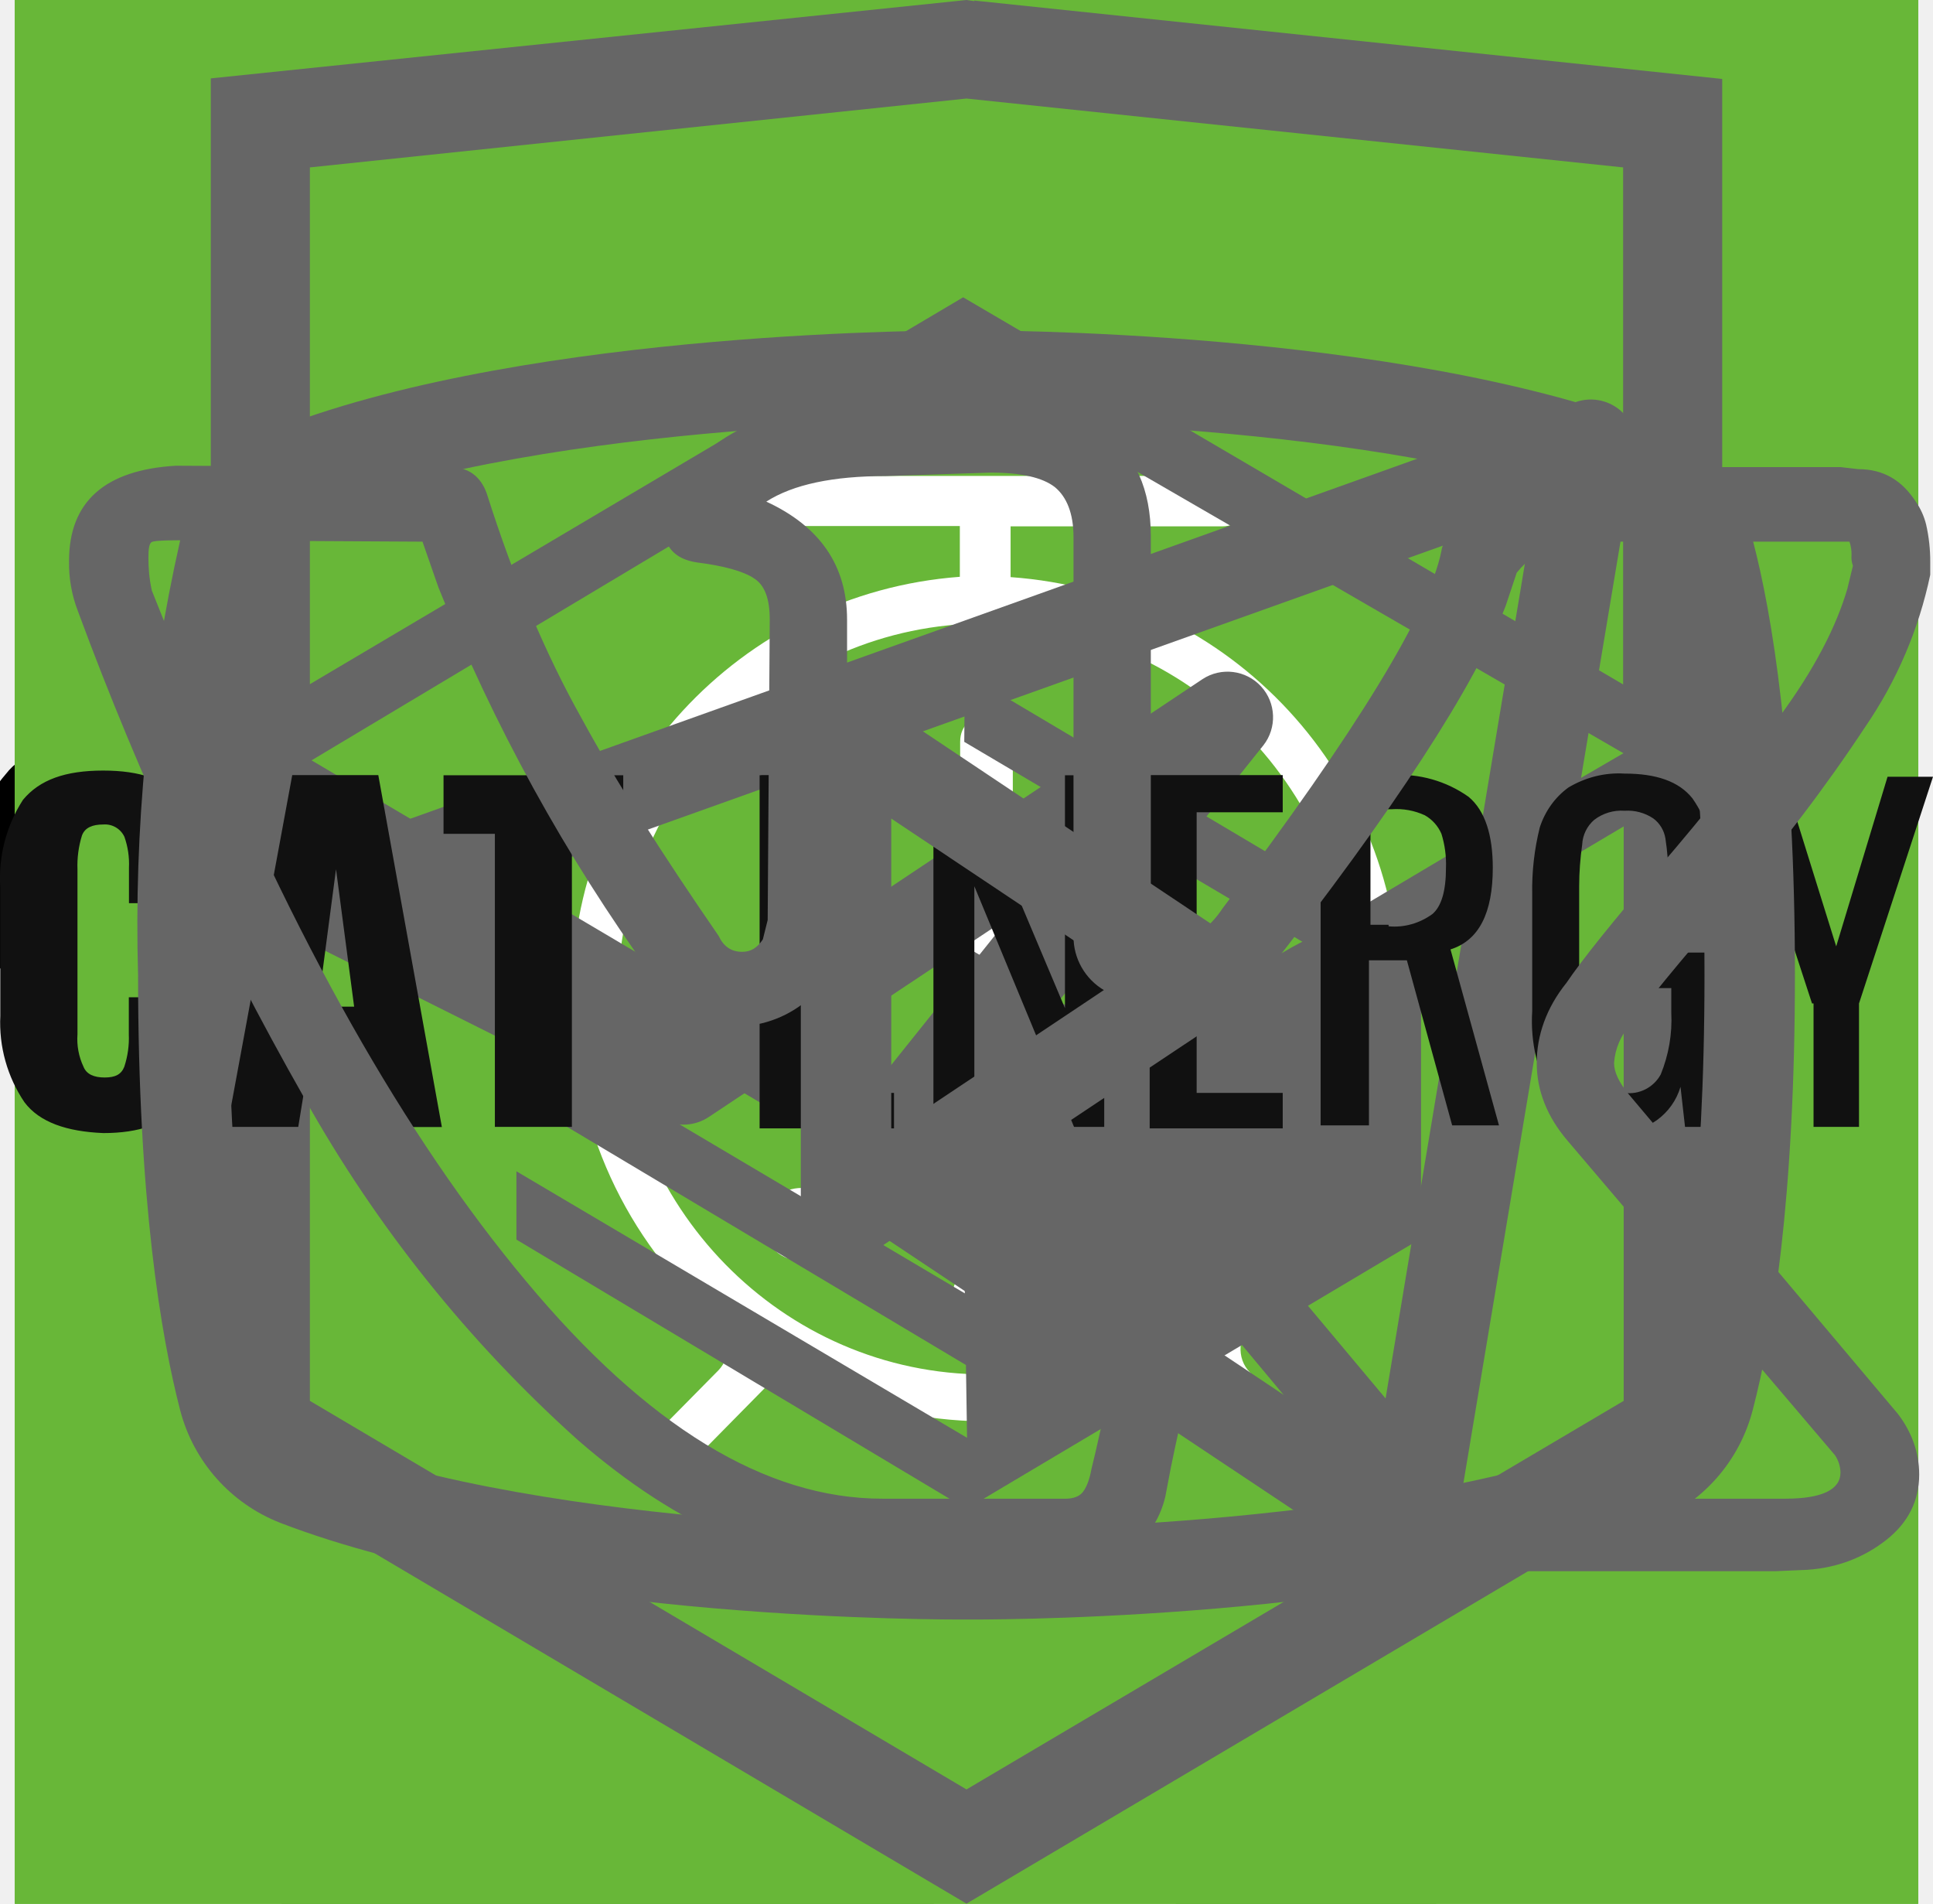
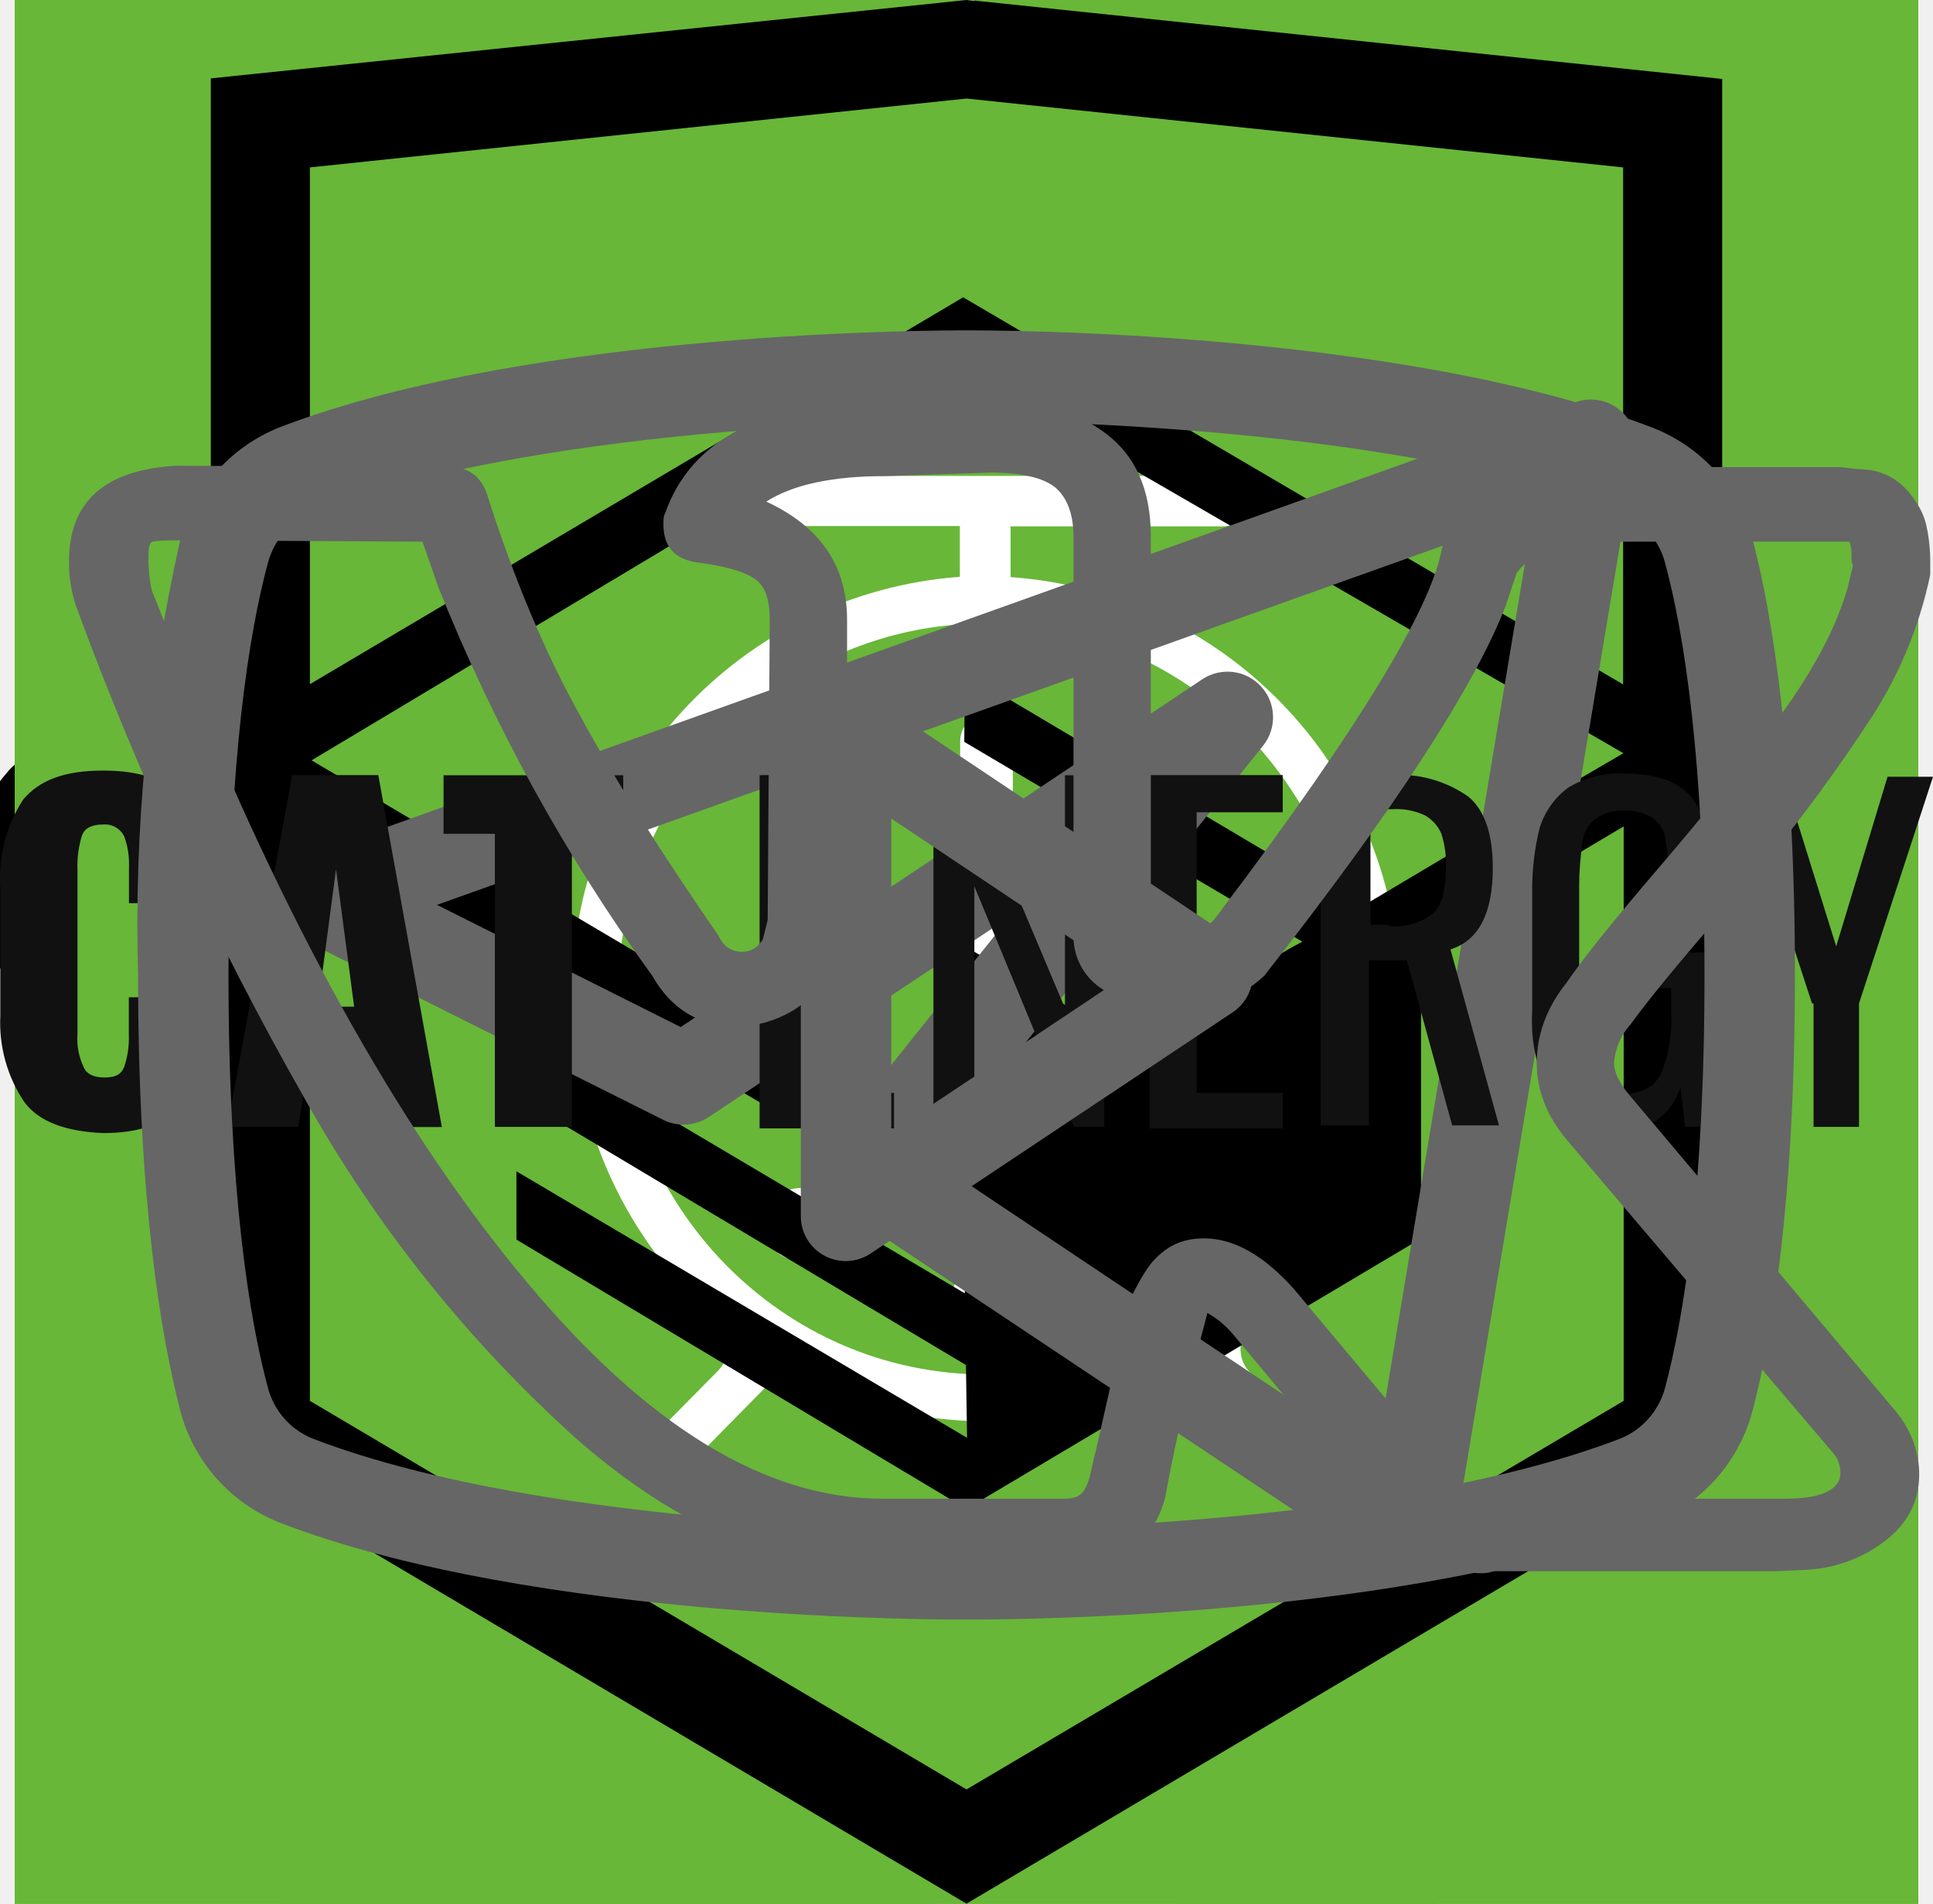
<svg xmlns="http://www.w3.org/2000/svg">
  <style>:root svg:not(:target){display:none}</style>
  <svg viewBox="0 0 67 28" fill="none" id="catalog-cat-pro">
    <g clip-path="url(#catalog-cat-pro_0)">
      <path d="M60.56 2.88a7.6 7.6 0 0 1 2.25-2.3c.5-.35.8-.35 1.1.3.4.95.75 1.95.45 3a1.14 1.14 0 0 0 .2 1.05c.3.4.55.8.8 1.15a3.13 3.13 0 0 1 .45 3.1c-.18.5-.22 1.03-.1 1.55.1.5.1 1 0 1.5a1.87 1.87 0 0 1-1.35 1.6 2.6 2.6 0 0 0-1.6 1 .53.53 0 0 1-.45.25c-.6.1-2.1-1.25-2.1-1.85v-.3c.05-1.8-.05-1.95-1.7-2.7a2.2 2.2 0 0 1-.9-.6c-.3-.4-.7-.35-1.15-.2-.45.15-.7.45-.65.95.15 1.2.2 2.43.15 3.65 0 .14.04.27.1.4 1.55 2.25 2.15 4.9 2.9 7.45.6 1.95 1.7 3 3.7 3.15.32.02.64.07.95.15a2.08 2.08 0 0 1 1.7 1.6c.35 1.05.15 1.3-.9 1.3h-3.25c-.42.02-.83-.12-1.15-.4a5.86 5.86 0 0 0-1.7-1 3.63 3.63 0 0 1-1.7-1.3 14.3 14.3 0 0 0-2-2.25c-1.4-1.45-2.9-2.85-4.2-4.35a5.69 5.69 0 0 1-1.6-3.8c0-.45-.1-.65-.6-.45a.96.96 0 0 1-.5.15c-1.4 0-2.1.85-2.6 2.1-.45 1.05-1.05 2.05-1.6 3.1a5.2 5.2 0 0 0-.5 2.1c0 1.2.3 1.6 1.4 2 .7.25 1.35.5 1.7 1.2.4.8.3 1-.55 1.05h-3.4a.94.94 0 0 1-.95-.55l-.9-1.5a3.02 3.02 0 0 1-.35-2.7c.22-.87.23-1.78.05-2.65a4.21 4.21 0 0 1 .85-3.5c.3-.35.3-.5-.2-.6a25.03 25.03 0 0 1-5.95-2.1c-1.6-.6-1.9-.5-2.35 1.15-.4 1.4-.8 2.8-1.1 4.25-.35 1.6.05 3.1.55 4.6.2.6.8.55 1.25.7 1 .3 1.85.7 2.25 1.75.35.8.3.9-.55.9-.85 0-1.7-.05-2.6 0-.76.01-1.5-.23-2.1-.7-2.4-1.6-3.1-4.05-3.3-6.7-.1-1.65-1-2.95-2.05-4.2-.2-.25-.4-.35-.7-.15-1.07.59-2.2 1.1-3.35 1.5a13.36 13.36 0 0 0-6.1 4.4 5.32 5.32 0 0 0-1.1 2.55c-.15.9.1 1.3 1 1.55s1.35.75 1.45 1.7c.05.4-.1.6-.5.6h-4.05a.82.82 0 0 1-.65-.4 4.28 4.28 0 0 1-.95-2.75 25.3 25.3 0 0 1 .45-5.15 3.15 3.15 0 0 1 1.7-2.4c2.95-1.4 4.5-4.05 5.9-6.8.3-.55.05-.65-.45-.6-1.4.2-2.73.74-3.85 1.6a35.31 35.31 0 0 0-4.15 3.55 8.33 8.33 0 0 1-5.15 2.45c-3.65.2-5.35-1.85-5.2-5.15.03-1.13.46-2.2 1.2-3.05a2.13 2.13 0 0 1 2.25-.75c.75.2.95.6.65 1.35-.15.3-.35.55-.5.85-.22.3-.39.64-.5 1-.55 1.5.2 2.55 1.75 2.7 1.65.15 3-.55 4.25-1.55 1.5-1.2 2.85-2.6 4-4.15a10.4 10.4 0 0 1 7.2-4.05c1.15-.15 2.15-.65 3.25-.95a20.7 20.7 0 0 1 6.35-.9 6.5 6.5 0 0 0 2.9-.55c2.45-1 5-1 7.55-.5 2 .4 4 .9 5.95 1.4 1.16.21 2.35.18 3.5-.1 2.2-.56 4.44-.9 6.7-1a9.08 9.08 0 0 1 4.3.85c1 .45 1 .45.75 1.4Z" fill="#000" />
    </g>
    <defs>
      <clipPath id="catalog-cat-pro_0">
        <path fill="#fff" d="M0 0h67v28h-67z" />
      </clipPath>
    </defs>
  </svg>
  <svg viewBox="0 0 36 50" fill="none" id="catalog-cat-slim">
    <g clip-path="url(#catalog-cat-slim_0)">
      <path d="M28.2 0h-.2c-.32.19-.59.47-.74.82a8.03 8.03 0 0 0-.67 1.76.84.84 0 0 1-.76.69 3.77 3.77 0 0 0-2.69 1.95c-.37.66-.69 1.35-.95 2.06-.73 1.9-1.29 3.85-1.98 5.77-.32.87-.34.87-1.32.87-1.16 0-1.08-.18-1.1 1.1 0 .41.13.62.56.6.13 0 .33-.07.39.1.05.18-.13.26-.23.36a4.63 4.63 0 0 1-2.23 1.26c-.97.26-1.97.47-2.92.79-2.45.82-4.7 1.96-6.46 3.9a14.44 14.44 0 0 0-2.44 4.04c-1.89 4.46-2.8 9.15-3.51 13.88a97.06 97.06 0 0 0-.75 6.7c-.1 1.1-.2 2.23-.2 3.35h17.14c.03-.23-.01-.46-.12-.66a2.58 2.58 0 0 0-1.97-1.58c-.36-.08-.4-.2-.18-.48.36-.48.64-1.02.82-1.6.84-2.47 1.16-5.06 1.57-7.62.23-1.96.83-3.85 1.77-5.59a11.13 11.13 0 0 1 2.87-3.28c.43-.32.45-.32.52.23.05.36.06.74.09 1.11a48.2 48.2 0 0 1-.1 7.31c-.2 1.88-.22 3.78-.07 5.67.2 2.2.59 4.36 1.16 6.49h6.84a2.8 2.8 0 0 0-2.18-2.29c-.64-.1-1.3-.07-1.93.1-.31.08-.44 0-.46-.33-.22-2.73-.04-5.47.51-8.16a91.8 91.8 0 0 0 1.57-9.37c.14-1.27.54-2.5 1.18-3.6.6-1.1 1.14-2.23 1.74-3.33a3.03 3.03 0 0 0 .22-2.67c-.14-.37-.27-.74-.44-1.1-.52-1-1.03-2-1.5-3-.26-.52-.2-.59.36-.6.84 0 .84 0 .86-.85v-.34c0-.35-.14-.55-.52-.51h-.78c-.36 0-.46-.15-.37-.52a3.22 3.22 0 0 1 2.64-2.28 11.3 11.3 0 0 1 3.4.22.51.51 0 0 0 .65-.33 40 40 0 0 1 .66-1.55.52.52 0 0 0-.05-.58c-1.65-2.1-3.43-4.05-5.87-5.3a.77.77 0 0 1-.45-.58 9.8 9.8 0 0 0-.65-2.14 1.8 1.8 0 0 0-.73-.89Z" fill="#000" />
    </g>
    <defs>
      <clipPath id="catalog-cat-slim_0">
        <path fill="#fff" d="M0 0h36v50h-36z" />
      </clipPath>
    </defs>
  </svg>
  <svg viewBox="0 0 60 60" fill="none" id="icon-cutlery">
    <path fill="#68B738" d="M0 0h60v60h-60z" />
    <path fill-rule="evenodd" clip-rule="evenodd" d="M36.12 15.08a1 1 0 0 1 1.09.21c.9.91 2.1 2.88 3.06 5.92a42.6 42.6 0 0 1 1.73 12.79 1 1 0 0 1-1 1h-3.5v9a1 1 0 1 1-2 0v-28a1 1 0 0 1 .62-.92Zm1.38 17.92h2.5a39.62 39.62 0 0 0-1.64-11.19 22.4 22.4 0 0 0-.86-2.3v13.49Zm-14-18a1 1 0 0 1 1 1v28a1 1 0 1 1-2 0v-28a1 1 0 0 1 1-1Z" fill="#fff" />
    <path fill-rule="evenodd" clip-rule="evenodd" d="M19 15a1 1 0 0 1 1 1v5.5c0 .56.2 1.32.7 1.92.48.56 1.31 1.08 2.8 1.08a1 1 0 1 1 0 2 5.41 5.41 0 0 1-4.33-1.8 5.07 5.07 0 0 1-1.17-3.2v-5.5a1 1 0 0 1 1-1Z" fill="#fff" />
    <path fill-rule="evenodd" clip-rule="evenodd" d="M28 15a1 1 0 0 0-1 1v5.5c0 .56-.2 1.32-.7 1.92-.48.56-1.31 1.08-2.8 1.08a1 1 0 0 0 0 2 5.4 5.4 0 0 0 4.33-1.8 5.07 5.07 0 0 0 1.17-3.2v-5.5a1 1 0 0 0-1-1Z" fill="#fff" />
  </svg>
  <svg viewBox="0 0 80 83" fill="none" id="icon-gift">
    <path d="M65.66 36.01h-51.27a3.27 3.27 0 0 1-3.26-3.27v-9.83c0-1.8 1.46-3.28 3.26-3.28h51.27c1.8 0 3.26 1.47 3.26 3.28v9.83c0 1.8-1.46 3.27-3.26 3.27Zm-51.27-13.86a.78.78 0 0 0-.76.76v9.83c0 .42.34.76.76.76h51.27c.42 0 .76-.34.76-.76v-9.83a.77.77 0 0 0-.76-.76h-51.27Z" fill="#fff" />
    <path d="M58.5 69.67h-36.96a6.3 6.3 0 0 1-6.28-6.32v-28.6a1.25 1.25 0 1 1 2.5.01v28.6a3.8 3.8 0 0 0 3.78 3.8h36.97a3.8 3.8 0 0 0 3.78-3.8v-28.6a1.25 1.25 0 1 1 2.5 0v28.6a6.3 6.3 0 0 1-6.28 6.3Z" fill="#fff" />
    <path d="M40.02 69.67c-.69 0-1.25-.57-1.25-1.26v-33.65a1.25 1.25 0 1 1 2.5 0v33.65c0 .7-.56 1.26-1.25 1.26Zm-15.6-47.53a8.15 8.15 0 0 1-3.25-11 8.06 8.06 0 0 1 10.94-3.27c5.96 3.25 9.18 12.3 9.31 12.7l-2.36.82c-.03-.08-3.03-8.53-8.14-11.3a5.56 5.56 0 0 0-7.55 2.25 5.62 5.62 0 0 0 2.24 7.6l-1.19 2.2Z" fill="#fff" />
    <path d="m55.62 22.14-1.19-2.2a5.58 5.58 0 0 0-5.3-9.85c-5.1 2.77-8.12 11.22-8.15 11.3l-2.36-.83c.14-.38 3.36-9.44 9.32-12.69a8.02 8.02 0 0 1 10.94 3.27 8.1 8.1 0 0 1-3.26 11Zm7.92 30.7h-47.03a1.25 1.25 0 0 1 0-2.51h47.03a1.25 1.25 0 0 1 0 2.51Z" fill="#fff" />
  </svg>
  <svg viewBox="0 0 60 60" fill="none" id="icon-list">
    <path fill="#68B738" d="M0 0h60v60h-60z" />
    <g clip-path="url(#icon-list_0)">
      <path d="M42.84 16.77a.95.95 0 0 0-.9-.77h-.01c-4.94.03-16.95.92-21.8 8.38-2.51 3.88-2.73 8.91-.64 14.96l.07.13a25.93 25.93 0 0 0-1.04 3.32 1 1 0 0 0 .72 1.19l.2.02c.43 0 .81-.32.9-.79.03-.1 2.42-10.37 10.86-16.38.43-.3.55-.92.26-1.38a.9.9 0 0 0-1.3-.28c-4.79 3.4-7.74 8-9.47 11.65-1.24-4.57-.92-8.37.99-11.3 3.74-5.77 12.62-7.16 17.98-7.45-1.15 1.8-2.41 5.1-2.41 10.93 0 3.12-.83 5.52-2.47 7.14-2.62 2.6-6.88 2.83-10 2.58-.51-.04-.96.38-1 .93-.04.55.35 1.03.86 1.07.63.05 1.3.08 1.98.08 3.18 0 6.87-.66 9.43-3.2 2.04-2 3.07-4.9 3.07-8.6 0-9.1 3.22-11.1 3.23-11.1.4-.21.6-.68.5-1.13Z" fill="#fff" />
    </g>
    <defs>
      <clipPath id="icon-list_0">
        <path fill="#fff" transform="translate(15 14)" d="M0 0h30v32h-30z" />
      </clipPath>
    </defs>
  </svg>
  <svg viewBox="0 0 60 60" fill="none" id="icon-powder">
    <path fill="#68B738" d="M0 0h60v60h-60z" />
    <path d="M28.38 16c-1.64 0-2.9 1.36-2.9 3.08s1.26 3.08 2.9 3.08c1.63 0 2.9-1.36 2.9-3.08s-1.27-3.08-2.9-3.08Zm0 1.18c1 0 1.72.84 1.72 1.9 0 1-.8 1.9-1.73 1.9-1 0-1.72-.84-1.72-1.9 0-1 .78-1.9 1.73-1.9Zm-10.88 23.56c0 1.18.4 2.18 1.36 3 1 .84 2.17.77 2.17.77h19.04c.77 0 1.8-.38 2.62-1.45.85-1 .8-2.36.8-2.36v-17.21c0-.44-.12-.6-.75-.6-.64 0-.69.27-.69.59v17.22c-.02.3-.07 1.08-.74 1.72-.74.62-1.45.54-1.45.54s-18.13 0-19.03-.03a2.14 2.14 0 0 1-1.45-.9c-.51-.73-.41-1.63-.41-1.63v-17.22c0-.46-.24-.64-.73-.64s-.74.18-.74.58v17.62Zm16.31-16.31c-1.09.23-2.17.38-4.26 2.35-2.08 2-3.62 1.9-5.16 1.82-1.54-.1-3.17-1.54-3.45-1.9-.33-.36-.9-.12-1.08.11-.16.24-.16.64.1 1 1.27 1.18 2.45 2.08 4.72 2.26a7.5 7.5 0 0 0 5.89-2.26c1.45-1.45 2.17-1.72 3.26-1.9a6.3 6.3 0 0 1 5.08 1.26c1 1.1 1.26.78 1.54.48.54-.72-.23-1.27-1.1-1.9a7.24 7.24 0 0 0-5.52-1.28l-.02-.04Zm-9.06 7.16c-1.18 0-2.08 1-2.08 2.26 0 1.27.9 2.27 2.08 2.27 1.18 0 2.08-1 2.08-2.27s-.9-2.26-2.08-2.26Zm11.78.78c-1.54 0-2.8 1.36-2.8 2.99 0 1.63 1.26 2.99 2.8 2.99 1.54 0 2.81-1.36 2.81-3 0-1.62-1.27-2.98-2.8-2.98Zm0 1.45c.8 0 1.45.7 1.45 1.54a1.5 1.5 0 0 1-1.45 1.54c-.8 0-1.45-.7-1.45-1.54 0-.86.65-1.54 1.45-1.54Z" fill="#fff" />
  </svg>
  <svg viewBox="0 0 60 60" fill="none" id="icon-watch">
    <path fill="#68B738" d="M0 0h60v60h-60z" />
    <path d="M23.12 15c-1.07 0-1.07 1.58 0 1.58h6.67v1.6a13.21 13.21 0 0 0-12.23 13.3c0 4.02 1.75 7.64 4.52 10.07.48.43.54 1.18.1 1.64l-1.53 1.55c-.75.69.36 1.75 1.03 1l2-2.03c.36-.34.88-.43 1.32-.21a12.79 12.79 0 0 0 11.1.06c.43-.21.96-.13 1.3.21l1.95 1.97c.68.64 1.66-.31 1.04-1l-1.45-1.48c-.45-.45-.38-1.2.1-1.63a13.47 13.47 0 0 0 4.62-10.16 13.2 13.2 0 0 0-12.27-13.28v-1.6h6.67c1.06 0 1.06-1.59 0-1.59h-14.94Zm-4.12 16.47c0-6.53 5.2-11.82 11.6-11.82 6.41 0 11.6 5.3 11.6 11.82 0 6.55-5.19 11.85-11.6 11.85-6.4 0-11.6-5.3-11.6-11.85Zm10.8-8.09c0-1.1 1.66-1.1 1.66 0v8.63c0 .23-.09.44-.25.6a.86.86 0 0 1-.6.25.82.82 0 0 1-.57-.23.8.8 0 0 1-.24-.56v-8.69Zm-5 2.62c.31 0 .61-.12.83-.34a1.14 1.14 0 0 0-.82-1.96c-.3.02-.56.16-.75.37a1.14 1.14 0 0 0 .75 1.92Zm11.6 0c.31 0 .6-.12.82-.34a1.14 1.14 0 0 0-.82-1.96 1.14 1.14 0 0 0 0 2.29Zm-10.43 12.59c0 1.53-2.33 1.53-2.33 0s2.33-1.53 2.33 0Zm4.64 3.44a1.18 1.18 0 0 0 1.17-.68 1.14 1.14 0 0 0-.7-1.56 1.17 1.17 0 0 0-1.22.32 1.14 1.14 0 0 0 .75 1.92Zm-8.12-10.39a1.14 1.14 0 0 1-.69 1.17 1.17 1.17 0 0 1-1.57-.7 1.14 1.14 0 0 1 .32-1.2 1.17 1.17 0 0 1 1.94.73Zm17.39 1.15a1.17 1.17 0 0 0 1.17-.68 1.14 1.14 0 0 0-.7-1.55 1.17 1.17 0 0 0-1.22.32 1.14 1.14 0 0 0 .75 1.91Zm-2.32 5.8c0 1.53-2.32 1.53-2.32 0s2.32-1.53 2.32 0Z" fill="#fff" />
  </svg>
-   <svg viewBox="0 0 27 34" fill="none" id="logo-academy">
+   <svg viewBox="0 0 27 34" id="logo-academy">
    <g clip-path="url(#logo-academy_0)">
-       <path d="m13.64.02-.14-.02-13.5 1.4v24.61l13.5 7.99 13.5-7.99v-24.6l-13.36-1.4Zm11.6 25-11.74 6.94-11.73-6.94v-10.1l11.68 6.93.02 1.25-8.02-4.75v1.23l8.04 4.8.02 1.3-8.05-4.76v1.22l8.04 4.81 8.12-4.83v-5.21l3.62-2.15v10.26Zm0-11.57-3.23 1.88-1.48.88-7.06-4.19-.01 1.23 6.04 3.57-.06.03-.13.07-.86.5-4.98-2.95-.01 1.22 3.93 2.33-.93.61-.02.01-2.97-1.74-.01 1.23 1.94 1.13-1.98 1.19-11.62-6.87 11.63-6.96 11.8 6.83Zm0-1.22-11.8-6.92-11.67 6.91v-9.23l11.73-1.23 11.73 1.23v9.24Z" fill="#666" />
+       <path d="m13.64.02-.14-.02-13.5 1.4v24.61l13.5 7.99 13.5-7.99v-24.6l-13.36-1.4Zm11.6 25-11.74 6.94-11.73-6.94v-10.1l11.68 6.93.02 1.25-8.02-4.75v1.23l8.04 4.8.02 1.3-8.05-4.76v1.22l8.04 4.81 8.12-4.83v-5.21l3.62-2.15v10.26Zm0-11.57-3.23 1.88-1.48.88-7.06-4.19-.01 1.23 6.04 3.57-.06.03-.13.07-.86.5-4.98-2.95-.01 1.22 3.93 2.33-.93.61-.02.01-2.97-1.74-.01 1.23 1.94 1.13-1.98 1.19-11.62-6.87 11.63-6.96 11.8 6.83Zm0-1.22-11.8-6.92-11.67 6.91v-9.23l11.73-1.23 11.73 1.23v9.24Z" />
    </g>
    <defs>
      <clipPath id="logo-academy_0">
-         <path fill="#fff" d="M0 0h27v34h-27z" />
+         <path d="M0 0h27v34h-27z" />
      </clipPath>
    </defs>
  </svg>
  <svg viewBox="0 0 28 22" fill="none" id="logo-telegram">
    <path fill-rule="evenodd" clip-rule="evenodd" d="M23.46 3.15c.18.15.27.38.23.61l-2.63 15.76a.66.66 0 0 1-1.01.44l-7.88-5.25a.66.66 0 0 1-.15-.96l2.61-3.26-4.36 2.9a.66.66 0 0 1-.65.05l-5.26-2.63a.66.66 0 0 1 .08-1.2l18.38-6.57a.66.66 0 0 1 .64.11Zm-17.13 7.17 3.53 1.77 7.56-5.04a.66.66 0 0 1 .88.96l-4.8 6 6.43 4.3 2.28-13.66-15.88 5.67Z" fill="#666" />
  </svg>
  <svg viewBox="0 0 128 24" fill="none" id="logo-text">
    <path d="M1.62 21.96a9.43 9.43 0 0 1-1.6-5.72v-8.48a9.56 9.56 0 0 1 1.5-5.82c1.1-1.33 2.8-1.94 5.31-1.94 2.5 0 4.1.61 5.1 1.74a7.43 7.43 0 0 1 1.51 5v2.04h-4.9v-2.35a5.4 5.4 0 0 0-.3-2.04 1.42 1.42 0 0 0-1.4-.82c-.71 0-1.21.2-1.41.72a6.72 6.72 0 0 0-.3 2.25v10.92a4.3 4.3 0 0 0 .4 2.15c.2.5.7.71 1.4.71s1.1-.2 1.3-.71c.23-.7.33-1.42.3-2.15v-2.45h4.91v2.05a7.92 7.92 0 0 1-1.5 5.1c-1 1.23-2.7 1.84-5.1 1.84-2.41-.1-4.22-.71-5.22-2.04Zm17.73-21.66h5.7l4.21 23.3h-4.6l-.8-4.91h-3.31l-.8 4.9h-4.7l4.3-23.28Zm4.1 15.33-1.2-9.1-1.2 9.1h2.4Zm9.32-11.44h-3.4v-3.88h11.9v3.77h-3.4v19.51h-5.1v-19.4Zm17.63-3.89h8.8v2.46h-5.7v7.66h4.6v2.35h-4.6v8.57h5.7v2.35h-8.9v-23.38h.1Zm11.4 0h2.21l6.51 15.43v-15.42h2.6v23.28h-2l-6.6-15.93v15.93h-2.71v-23.28Zm14.33 0h8.81v2.46h-5.7v7.66h4.6v2.35h-4.6v8.57h5.7v2.35h-8.81v-23.38Zm11.41 0h4.61a7.9 7.9 0 0 1 5.1 1.44c1.1.92 1.6 2.55 1.6 4.7 0 2.96-.9 4.8-2.8 5.4l3.21 11.65h-3.1l-3-10.93h-2.51v10.93h-3.2v-23.18h.1Zm4.41 10.01c1.03.1 2.06-.2 2.9-.81.6-.51.9-1.53.9-3.07a6.72 6.72 0 0 0-.3-2.24 2.58 2.58 0 0 0-1.1-1.23 4.49 4.49 0 0 0-2.2-.4h-1.4v7.65h1.2v.1Zm10.91 11.55a10.49 10.49 0 0 1-1.4-5.93v-7.76a17 17 0 0 1 .5-4.4c.34-1.06 1-2 1.9-2.65 1.12-.67 2.41-1 3.71-.92 2.1 0 3.6.51 4.5 1.64a7.93 7.93 0 0 1 1.41 5.1v.82h-3v-.71c0-.86-.07-1.71-.2-2.56a2.05 2.05 0 0 0-.8-1.32 3.05 3.05 0 0 0-1.9-.51 2.96 2.96 0 0 0-2.01.6 2.3 2.3 0 0 0-.8 1.64c-.13.92-.2 1.84-.2 2.76v8.68a9.43 9.43 0 0 0 .6 3.88c.4.82 1.2 1.12 2.4 1.12a2.38 2.38 0 0 0 2.4-1.22c.53-1.3.77-2.69.7-4.09v-1.63h-2.9v-2.35h5.81v11.54h-2l-.3-2.65a4.17 4.17 0 0 1-1.56 2.2c-.74.53-1.64.8-2.55.76a4.92 4.92 0 0 1-4.3-2.04Zm17.13-6.44-4.9-15.01h3l3.5 11.23 3.4-11.23h3.01l-4.9 15.01v8.17h-3.01v-8.17h-.1Z" fill="#111" />
  </svg>
  <svg viewBox="0 0 28 22" fill="none" id="logo-vkontakte">
    <path d="M1 5.34c0-.86.52-1.32 1.55-1.38l3.97.02c.26 0 .44.13.53.38.4 1.26.86 2.34 1.37 3.25.5.92 1.17 1.97 1.99 3.16.07.15.18.23.34.23.13 0 .22-.06.3-.18l.07-.28.03-4.35c0-.3-.07-.5-.23-.6-.15-.1-.43-.18-.83-.23-.32-.05-.48-.23-.48-.55 0-.07 0-.12.02-.15.38-1.09 1.44-1.63 3.2-1.63l1.5-.03c.67 0 1.23.16 1.67.48.44.32.67.82.67 1.5v5.72c.12.08.24.12.34.12.27 0 .5-.15.7-.45 1.95-2.58 3-4.31 3.17-5.18a.3.3 0 0 1 .05-.13c.12-.25.33-.47.61-.65.29-.19.53-.31.75-.38a.55.55 0 0 1 .24-.05h4.13l.26.03c.36 0 .63.16.83.47.07.1.12.21.15.33a2.4 2.4 0 0 1 .06.55v.18a6.11 6.11 0 0 1-.94 2.2 23.4 23.4 0 0 1-1.93 2.53c-.79.9-1.27 1.5-1.47 1.78a.93.93 0 0 0-.24.56c0 .13.07.28.21.45l3.9 4.63c.2.26.31.56.31.88 0 .38-.16.7-.48.95-.32.25-.7.4-1.14.43l-.46.02h-4.04c-.02 0-.06 0-.11.02a.86.86 0 0 1-.1.01c-.4 0-.76-.16-1.1-.48-.12-.13-.96-1.12-2.5-2.97a1.39 1.39 0 0 0-.38-.32 38.47 38.47 0 0 0-.53 2.24l-.08.42a1.4 1.4 0 0 1-1.12 1.06l-.37.02h-2.61c-1.48 0-2.95-.63-4.41-1.9a19.3 19.3 0 0 1-3.96-4.95 47.51 47.51 0 0 1-3.28-7.05 1.92 1.92 0 0 1-.13-.73Zm16.01 6.51c-.37 0-.7-.1-1.01-.29a.9.9 0 0 1-.45-.79v-5.78c0-.34-.1-.58-.27-.72-.18-.14-.49-.21-.93-.21l-1.52.05c-.76 0-1.34.12-1.73.37.78.36 1.17.93 1.17 1.71v4.43a1.5 1.5 0 0 1-.53 1.04 1.6 1.6 0 0 1-1.07.42c-.53 0-.94-.24-1.22-.73a26.16 26.16 0 0 1-3.1-5.63l-.23-.66-3.55-.02c-.23 0-.36.01-.38.03-.03.03-.04.1-.04.22 0 .15.01.3.05.48l.56 1.4c1.49 3.64 3.11 6.51 4.86 8.6 1.75 2.1 3.47 3.15 5.16 3.15h2.66c.1 0 .19-.03.24-.09.05-.06.1-.17.13-.34l.06-.25.5-2.21c.15-.3.27-.5.38-.6.2-.2.42-.28.69-.28.43 0 .86.24 1.3.73l2.27 2.71c.14.22.3.33.45.33h4.4c.53 0 .8-.13.8-.38a.47.47 0 0 0-.08-.25l-3.87-4.55c-.3-.35-.45-.73-.45-1.13 0-.4.14-.8.43-1.16.23-.34.68-.9 1.34-1.67.67-.78 1.25-1.51 1.75-2.19.5-.68.82-1.3.98-1.85l.08-.33a.37.37 0 0 1-.02-.16.54.54 0 0 0-.03-.19h-4.18c-.27.1-.48.25-.64.45l-.16.48c-.45 1.16-1.6 2.94-3.5 5.36-.36.33-.8.5-1.3.5Z" fill="#666" />
  </svg>
  <svg viewBox="0 0 28 22" fill="none" id="logo-youtube">
    <path d="m17.85 10.8-5.24-3.5a.65.65 0 0 0-1.01.55v6.98a.65.65 0 0 0 1.01.54l5.24-3.49a.65.65 0 0 0 0-1.09Zm-4.94 2.8v-4.53l3.4 2.27-3.4 2.27Zm12.48-8.56a2.4 2.4 0 0 0-1.45-1.63c-3.72-1.43-9.69-1.41-9.94-1.41s-6.22-.02-9.94 1.4a2.4 2.4 0 0 0-1.45 1.64 25.32 25.32 0 0 0-.61 6.3c0 3.26.33 5.22.61 6.3a2.4 2.4 0 0 0 1.45 1.63c3.72 1.43 9.69 1.4 9.94 1.4h.08c.75 0 6.31-.04 9.86-1.4a2.4 2.4 0 0 0 1.45-1.64c.28-1.07.61-3.03.61-6.3 0-3.25-.33-5.22-.61-6.29Zm-1.27 12.27a1.1 1.1 0 0 1-.65.74c-3.5 1.34-9.4 1.32-9.47 1.32-.07 0-5.98.02-9.47-1.32a1.09 1.09 0 0 1-.65-.74c-.27-1-.57-2.85-.57-5.97 0-3.12.3-4.97.57-5.97a1.1 1.1 0 0 1 .65-.74c3.5-1.34 9.4-1.32 9.47-1.32.07 0 5.98-.02 9.47 1.32a1.1 1.1 0 0 1 .65.74c.27 1 .57 2.85.57 5.97 0 3.12-.3 4.96-.57 5.97Z" fill="#666" />
  </svg>
</svg>
